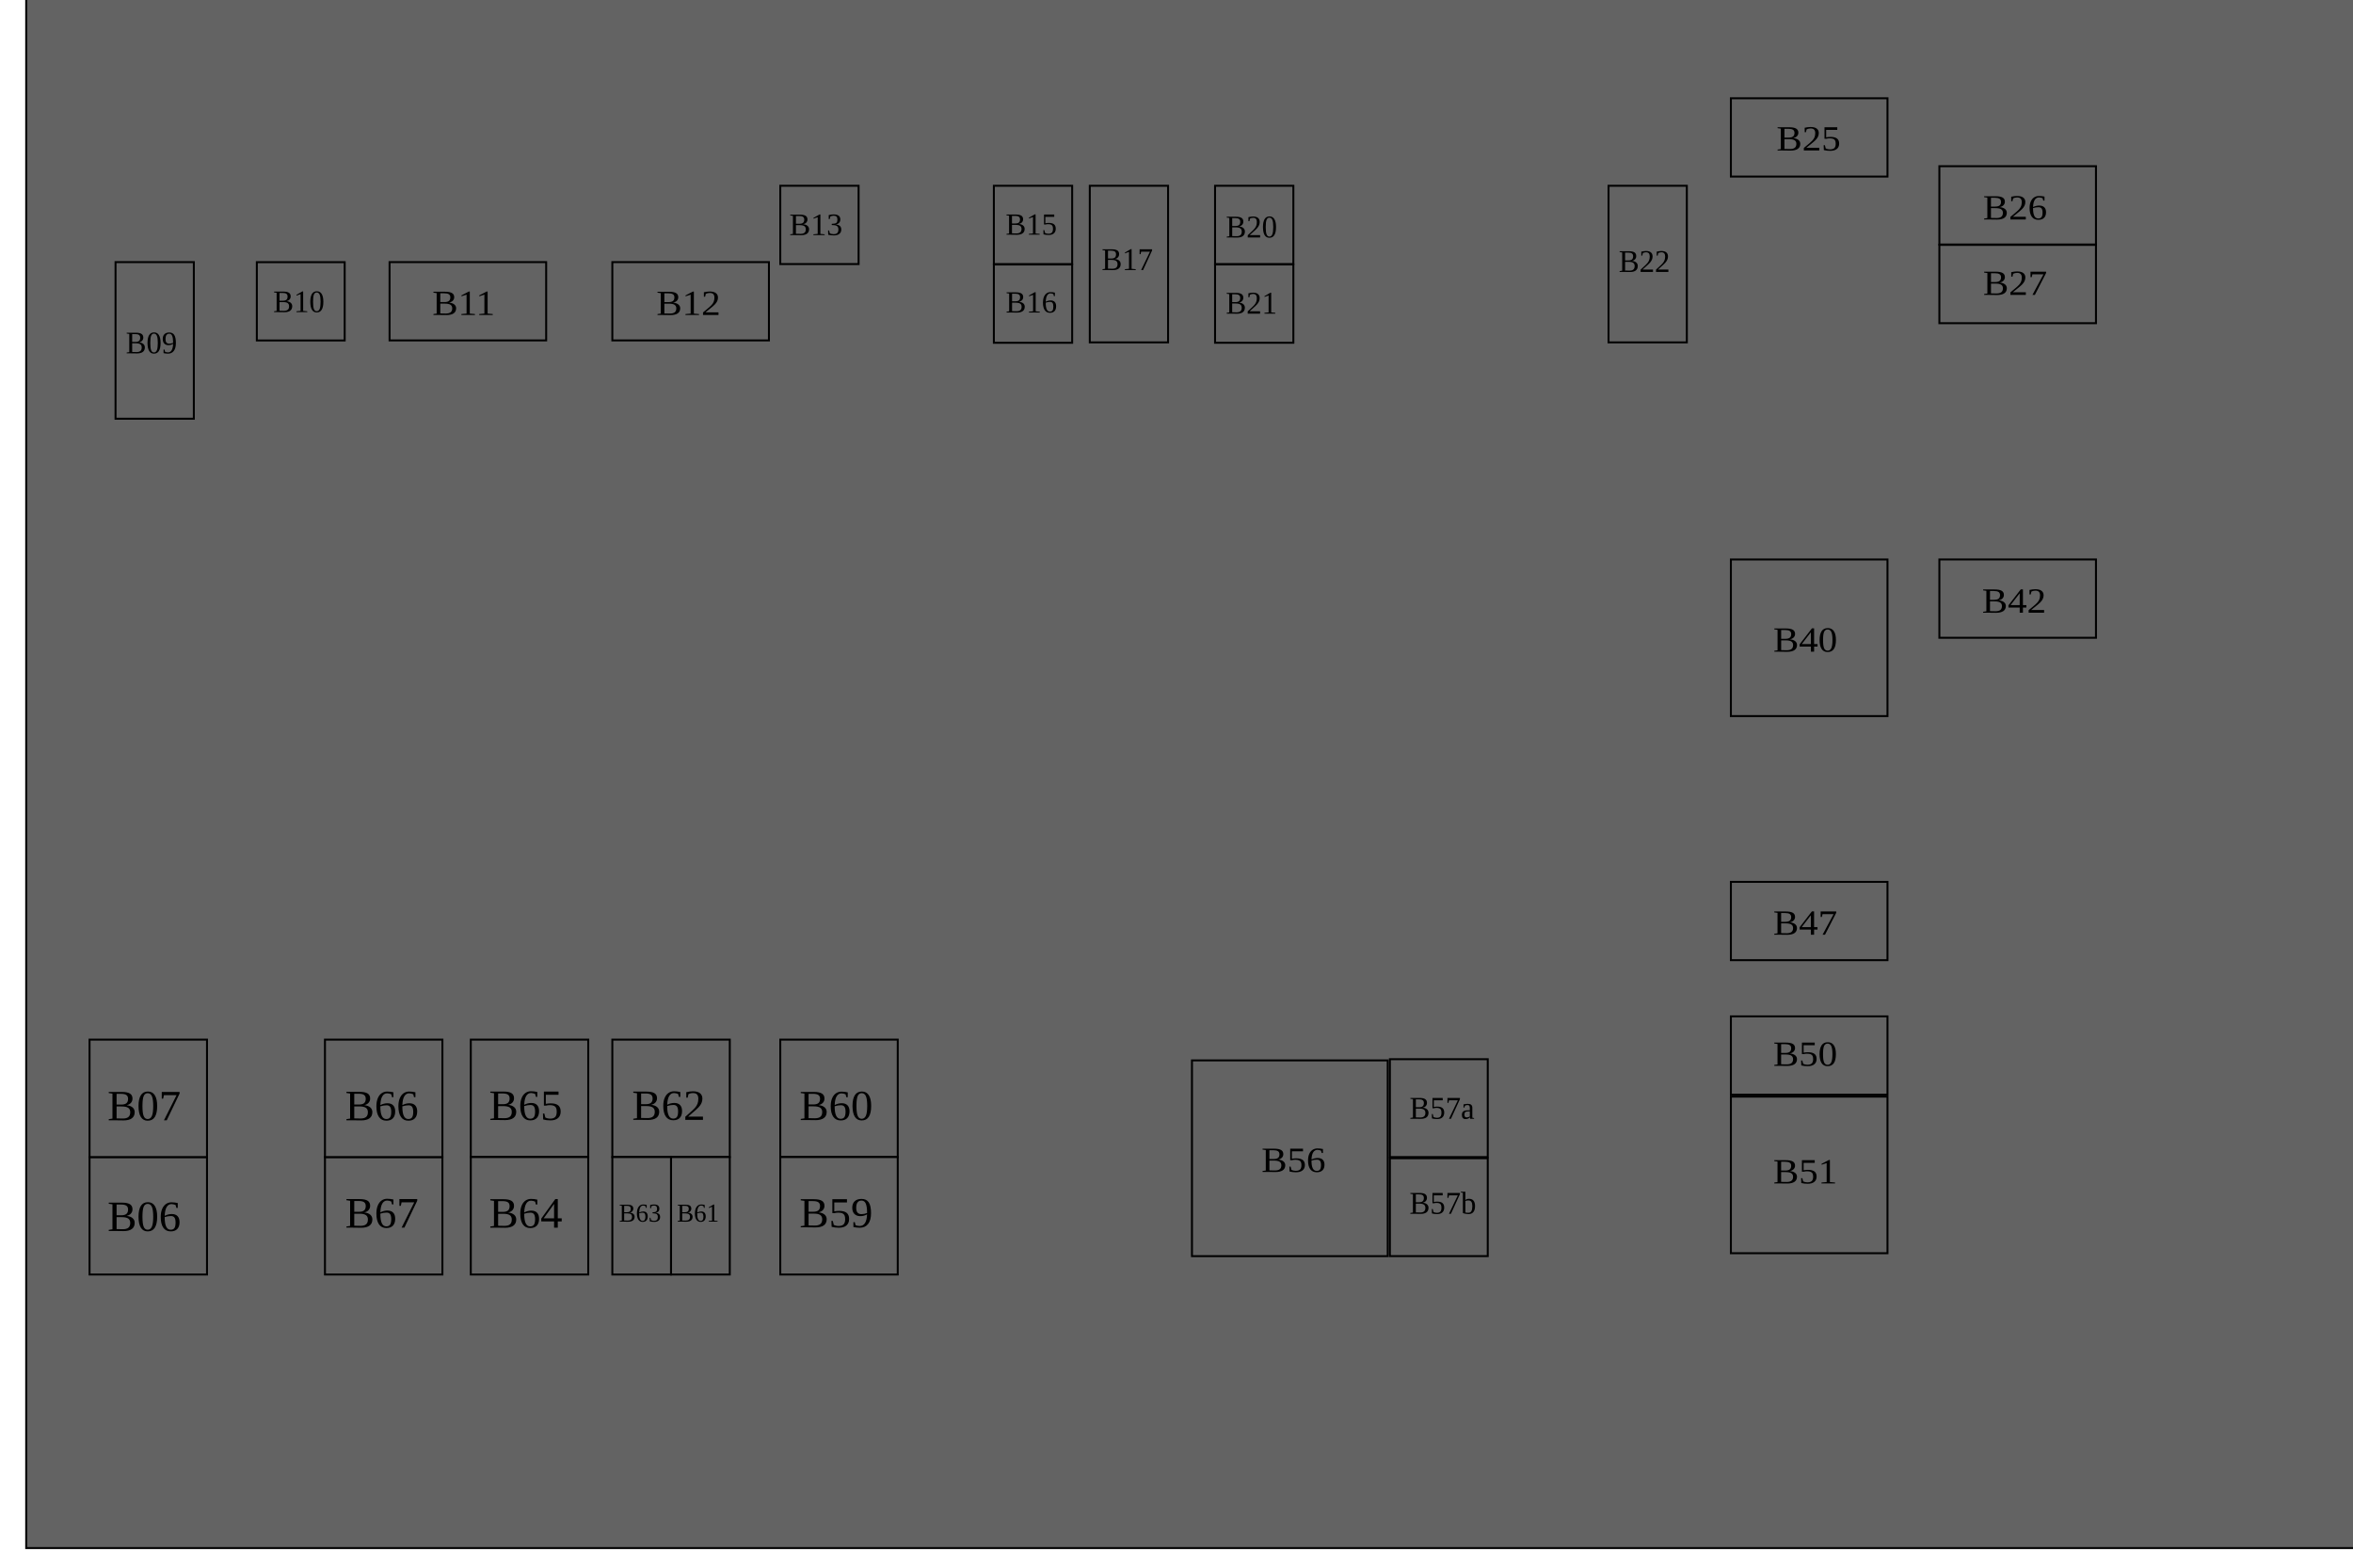
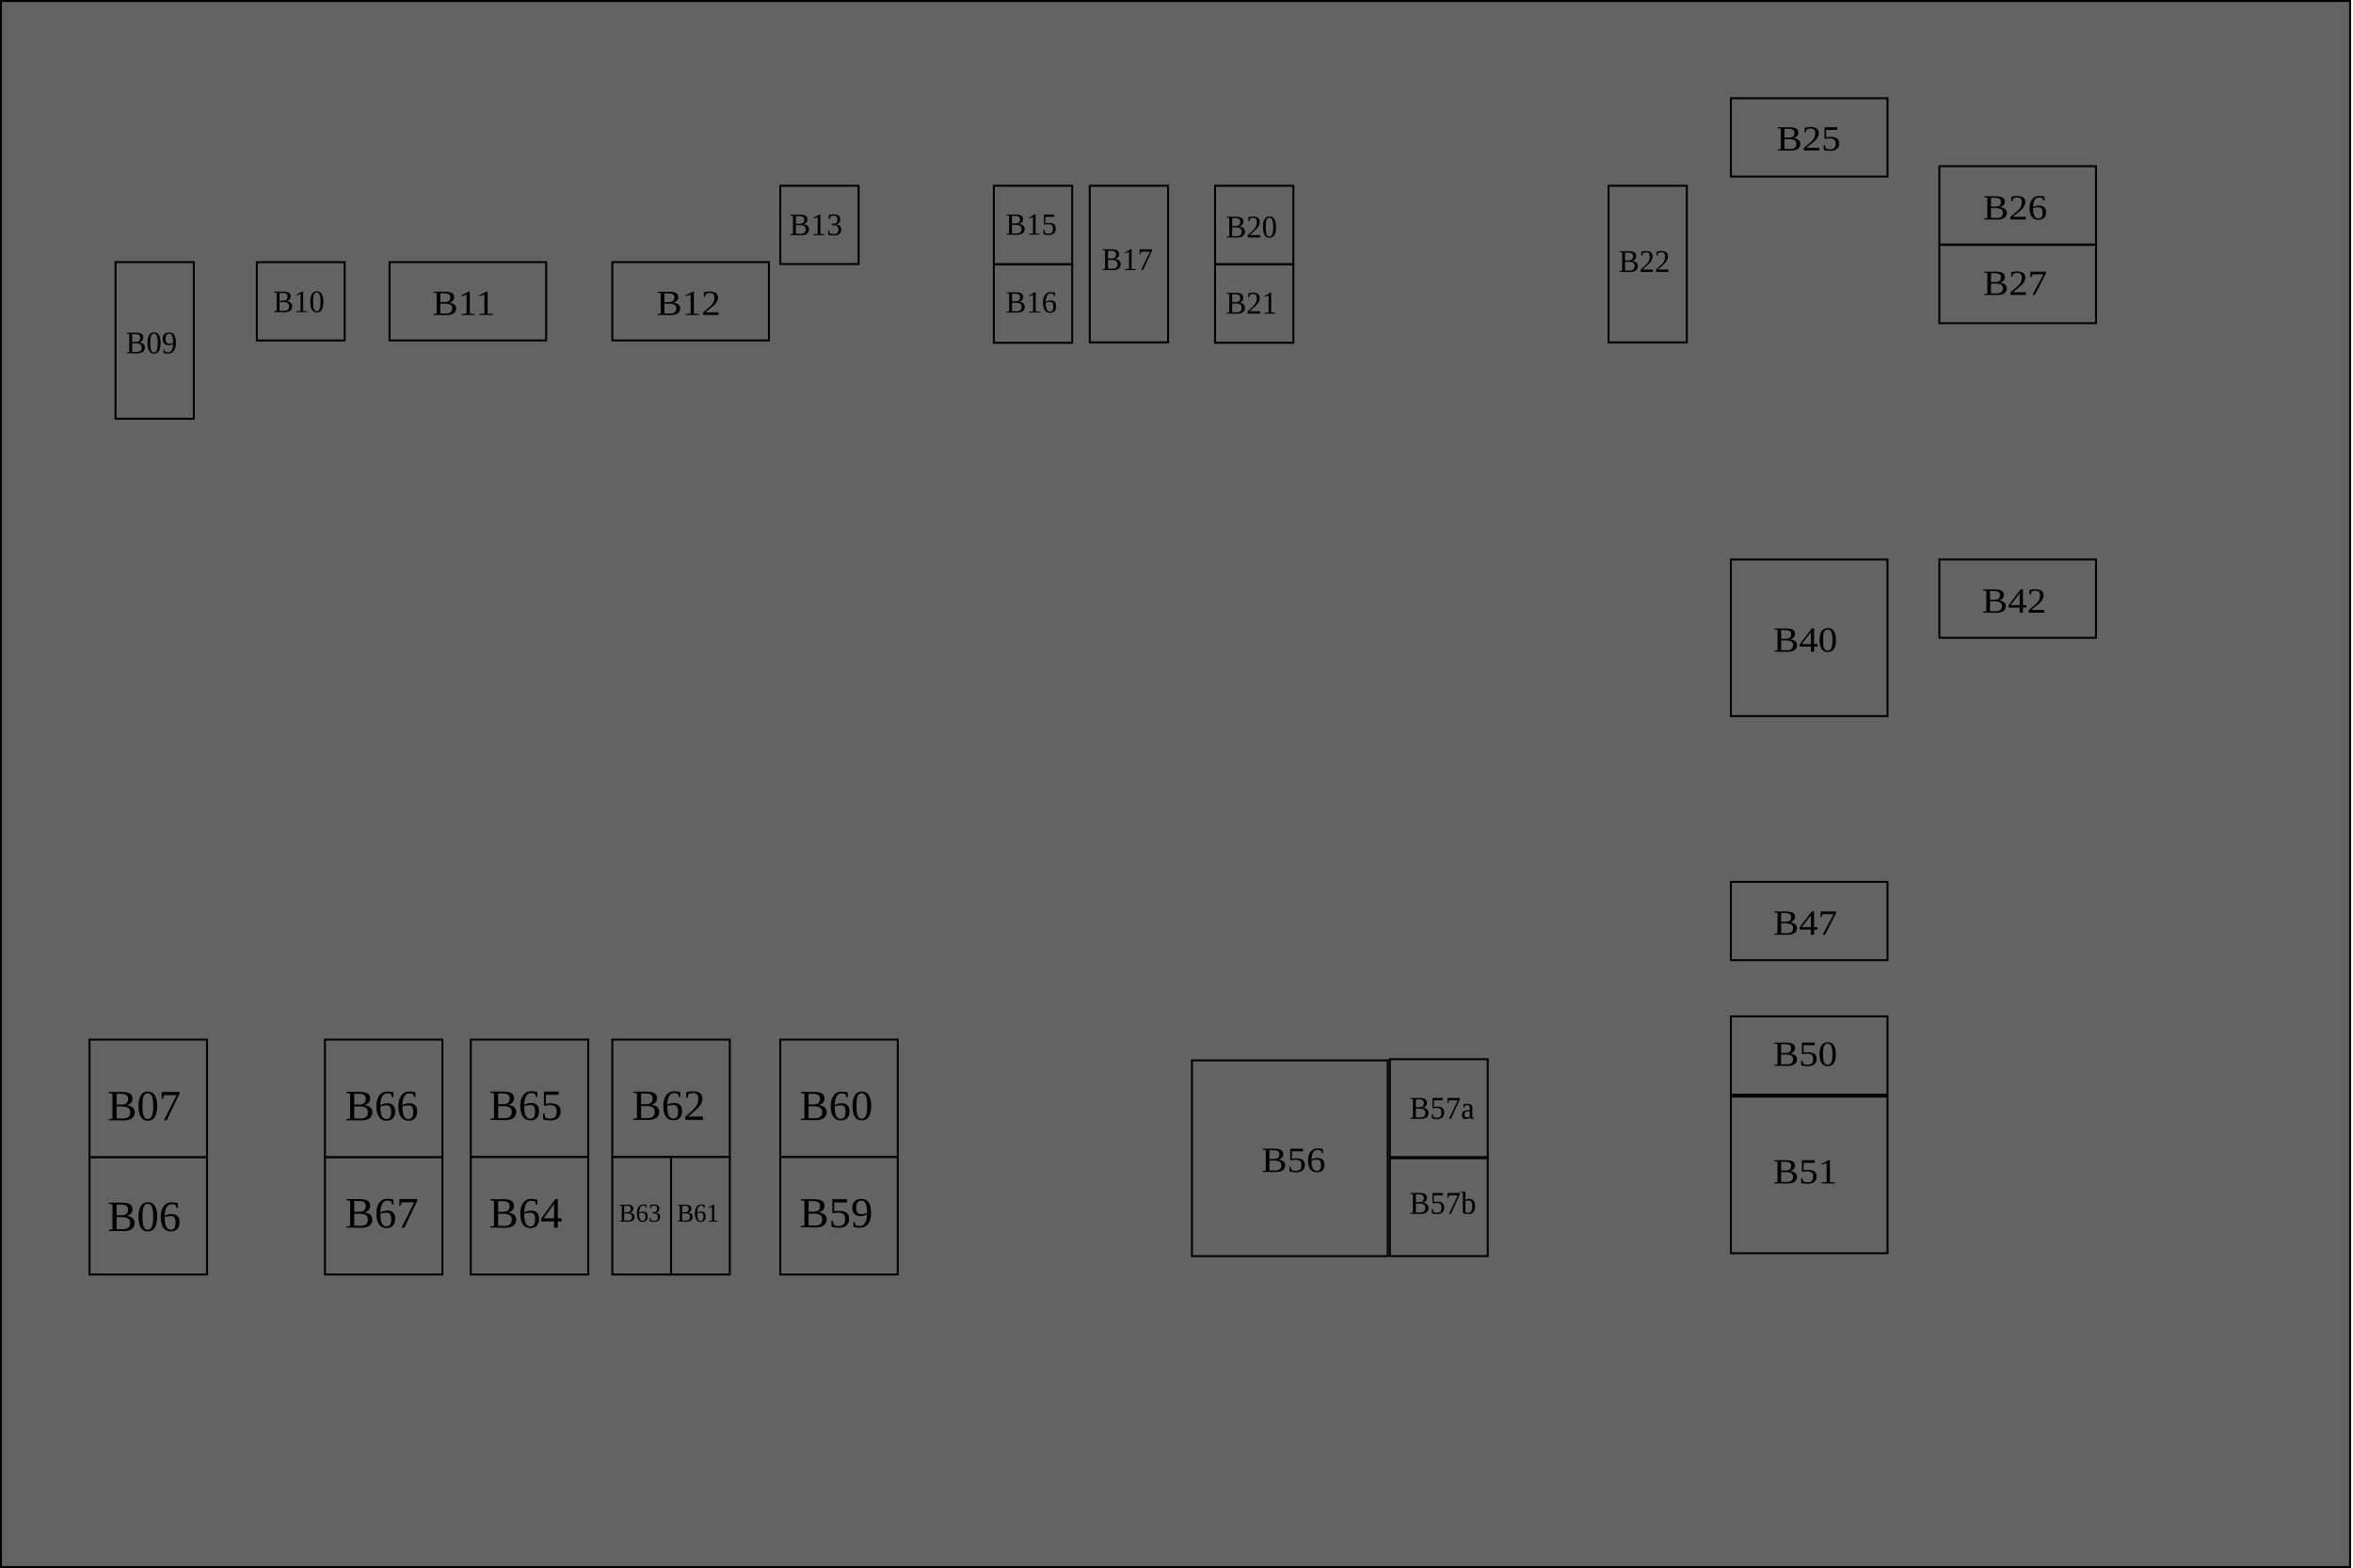
<svg xmlns="http://www.w3.org/2000/svg" viewBox="-0.5 -0.5 1202 801">
-   <rect width="1200" height="800" class="rectContainer" fill="rgb(99 99 99)" stroke="rgb(0, 0, 0)" y="-9.664" x="12.885" />
+   <rect width="1200" height="800" class="rectContainer" fill="rgb(99 99 99)" stroke="rgb(0, 0, 0)" y="0" x="0" />
  <rect data-office="B09" fill="rgb(99 99 99)" stroke="rgb(0, 0, 0)" x="58.516" y="133.4" width="40" height="80" />
  <rect data-office="B10" fill="rgb(99 99 99)" stroke="rgb(0, 0, 0)" x="130.7" y="133.427" width="44.879" height="40" />
  <rect data-office="B11" fill="rgb(99 99 99)" stroke="rgb(0, 0, 0)" x="198.5" y="133.4" width="80" height="40" />
  <rect data-office="B12" fill="rgb(99 99 99)" stroke="rgb(0, 0, 0)" x="312.3" y="133.4" width="80" height="40" />
  <rect data-office="B13" fill="rgb(99 99 99)" stroke="rgb(0, 0, 0)" x="398.1" y="94.396" width="40" height="40" />
  <rect data-office="B25" fill="rgb(99 99 99)" stroke="rgb(0, 0, 0)" x="507.2" y="94.4" width="40" height="40" />
  <rect data-office="B16" fill="rgb(99 99 99)" stroke="rgb(0, 0, 0)" x="507.2" y="134.615" width="40" height="40" />
  <rect data-office="B17" fill="rgb(99 99 99)" stroke="rgb(0, 0, 0)" x="556.2" y="94.4" width="40" height="80" />
  <rect data-office="B20" fill="rgb(99 99 99)" stroke="rgb(0, 0, 0)" x="620.2" y="94.4" width="40" height="40" />
  <rect data-office="B21" fill="rgb(99 99 99)" stroke="rgb(0, 0, 0)" x="620.2" y="134.6" width="40" height="40" />
  <rect data-office="B22" fill="rgb(99 99 99)" stroke="rgb(0, 0, 0)" x="821.2" y="94.4" width="40" height="80" />
  <rect data-office="B25" fill="rgb(99 99 99)" stroke="rgb(0, 0, 0)" x="883.7" y="49.701" width="80" height="40" />
  <rect data-office="B26" fill="rgb(99 99 99)" stroke="rgb(0, 0, 0)" x="990.2" y="84.4" width="80" height="40" />
  <rect data-office="B27" fill="rgb(99 99 99)" stroke="rgb(0, 0, 0)" x="990.2" y="124.6" width="80" height="40" />
  <rect data-office="B40" fill="rgb(99 99 99)" stroke="rgb(0, 0, 0)" x="883.7" y="285.311" width="80" height="80" />
  <rect data-office="B42" fill="rgb(99 99 99)" stroke="rgb(0, 0, 0)" x="990.2" y="285.3" width="80" height="40" />
  <rect data-office="B47" fill="rgb(99 99 99)" stroke="rgb(0, 0, 0)" x="883.7" y="450" width="80" height="40" />
  <rect data-office="B50" fill="rgb(99 99 99)" stroke="rgb(0, 0, 0)" x="883.7" y="518.717" width="80" height="40" />
  <rect data-office="B51" fill="rgb(99 99 99)" stroke="rgb(0, 0, 0)" x="883.7" y="559.7" width="80" height="80" />
  <rect data-office="B56" fill="rgb(99 99 99)" stroke="rgb(0, 0, 0)" x="608.4" y="541.2" width="100" height="100" />
  <rect data-office="B57b" fill="rgb(99 99 99)" stroke="rgb(0, 0, 0)" x="709.5" y="591.182" width="50" height="50" />
  <rect data-office="B57a" fill="rgb(99 99 99)" stroke="rgb(0, 0, 0)" x="709.5" y="540.587" width="50" height="50" />
  <rect data-office="B60" fill="rgb(99 99 99)" stroke="rgb(0, 0, 0)" x="398.1" y="530.587" width="60" height="60" />
  <rect data-office="B59" fill="rgb(99 99 99)" stroke="rgb(0, 0, 0)" x="398.1" y="590.587" width="60" height="60" />
  <rect data-office="B62" fill="rgb(99 99 99)" stroke="rgb(0, 0, 0)" x="312.3" y="530.587" width="60" height="60" />
  <rect data-office="B63" fill="rgb(99 99 99)" stroke="rgb(0, 0, 0)" x="312.3" y="590.587" width="30" height="60" />
  <rect data-office="B61" fill="rgb(99 99 99)" stroke="rgb(0, 0, 0)" x="342.3" y="590.587" width="30" height="60" />
  <rect data-office="B65" fill="rgb(99 99 99)" stroke="rgb(0, 0, 0)" x="240" y="530.587" width="60" height="60" />
  <rect data-office="B64" fill="rgb(99 99 99)" stroke="rgb(0, 0, 0)" x="240" y="590.587" width="60" height="60" />
  <rect data-office="B67" fill="rgb(99 99 99)" stroke="rgb(0, 0, 0)" x="165.5" y="590.587" width="60" height="60" />
  <rect data-office="B66" fill="rgb(99 99 99)" stroke="rgb(0, 0, 0)" x="165.5" y="530.587" width="60" height="60" />
  <rect data-office="B06" fill="rgb(99 99 99)" stroke="rgb(0, 0, 0)" x="45.245" y="590.587" width="60" height="60" />
  <rect data-office="B07" fill="rgb(99 99 99)" stroke="rgb(0, 0, 0)" x="45.245" y="530.587" width="60" height="60" />
  <text data-office="B09" style=" font-size: 32.4px;" x="74.707" y="176.526" transform="matrix(0.485717, 0, 0, 0.496457, 27.47379, 92.36711)">B09<tspan x="74.707" dy="1em">​</tspan>
    <tspan x="74.707" dy="1em">​</tspan>
  </text>
  <text data-office="B10" style=" font-size: 32.4px;" x="74.707" y="176.526" transform="matrix(0.48569, 0, 0, 0.494552, 102.761, 71.64253)">B10<tspan x="74.707" dy="1em">​</tspan>
    <tspan x="74.707" dy="1em">​</tspan>
  </text>
  <text data-office="B11" style=" font-size: 32.4px;" x="74.707" y="176.526" transform="matrix(0.607123, 0, 0, 0.559665, 174.9911, 61.61116)">B11<tspan x="74.707" dy="1em">​</tspan>
    <tspan x="74.707" dy="1em">​</tspan>
  </text>
  <text data-office="B12" style=" font-size: 32.4px;" x="74.707" y="176.526" transform="matrix(0.607123, 0, 0, 0.559665, 289.4556, 61.62645)">B12<tspan x="74.707" dy="1em">​</tspan>
    <tspan x="74.707" dy="1em">​</tspan>
  </text>
  <text data-office="B13" style=" font-size: 32.4px;" x="74.707" y="176.526" transform="matrix(0.502976, 0, 0, 0.493135, 365.1453, 32.56239)">B13<tspan x="74.707" dy="1em">​</tspan>
    <tspan x="74.707" dy="1em">​</tspan>
  </text>
  <text data-office="B15" style=" font-size: 32.4px;" x="74.707" y="176.526" transform="matrix(0.485632, 0, 0, 0.485611, 476.9199, 33.67181)">B15<tspan x="74.707" dy="1em">​</tspan>
    <tspan x="74.707" dy="1em">​</tspan>
  </text>
  <text data-office="B16" style=" font-size: 32.4px;" x="74.707" y="176.526" transform="matrix(0.485632, 0, 0, 0.485611, 476.966, 73.42346)">B16<tspan x="74.707" dy="1em">​</tspan>
    <tspan x="74.707" dy="1em">​</tspan>
  </text>
  <text data-office="B17" style=" font-size: 32.4px;" x="74.707" y="176.526" transform="matrix(0.485731, 0, 0, 0.499518, 525.9598, 49.26958)">B17<tspan x="74.707" dy="1em">​</tspan>
    <tspan x="74.707" dy="1em">​</tspan>
  </text>
  <text data-office="B20" style=" font-size: 32.4px;" x="74.707" y="176.526" transform="matrix(0.485731, 0, 0, 0.499518, 589.4183, 32.6436)">B20<tspan x="74.707" dy="1em">​</tspan>
    <tspan x="74.707" dy="1em">​</tspan>
  </text>
  <text data-office="B21" style=" font-size: 32.4px;" x="74.707" y="176.526" transform="matrix(0.485731, 0, 0, 0.499518, 589.3986, 71.5436)">B21<tspan x="74.707" dy="1em">​</tspan>
    <tspan x="74.707" dy="1em">​</tspan>
  </text>
  <text data-office="B22" style=" font-size: 32.4px;" x="74.707" y="176.526" transform="matrix(0.485704, 0, 0, 0.49861, 790.1168, 50.39898)">B22<tspan x="74.707" dy="1em">​</tspan>
    <tspan x="74.707" dy="1em">​</tspan>
  </text>
  <text data-office="B25" style=" font-size: 32.4px;" x="74.707" y="176.526" transform="matrix(0.607123, 0, 0, 0.559665, 861.6312, -22.41629)">B25<tspan x="74.707" dy="1em">​</tspan>
    <tspan x="74.707" dy="1em">​</tspan>
  </text>
  <text data-office="B26" style=" font-size: 32.4px;" x="74.707" y="176.526" transform="matrix(0.607123, 0, 0, 0.559665, 967.1321, 12.82828)">B26<tspan x="74.707" dy="1em">​</tspan>
    <tspan x="74.707" dy="1em">​</tspan>
  </text>
  <text data-office="B27" style=" font-size: 32.4px;" x="74.707" y="176.526" transform="matrix(0.607123, 0, 0, 0.559665, 967.1437, 51.3672)">B27<tspan x="74.707" dy="1em">​</tspan>
    <tspan x="74.707" dy="1em">​</tspan>
  </text>
  <text data-office="B40" style=" font-size: 32.4px;" x="74.707" y="176.526" transform="matrix(0.607123, 0, 0, 0.559665, 859.9595, 233.6261)">B40<tspan x="74.707" dy="1em">​</tspan>
    <tspan x="74.707" dy="1em">​</tspan>
  </text>
  <text data-office="B42" style=" font-size: 32.4px;" x="74.707" y="176.526" transform="matrix(0.607123, 0, 0, 0.559665, 966.636, 213.7049)">B42<tspan x="74.707" dy="1em">​</tspan>
    <tspan x="74.707" dy="1em">​</tspan>
  </text>
  <text data-office="B47" style=" font-size: 32.4px;" x="74.707" y="176.526" transform="matrix(0.607123, 0, 0, 0.559665, 859.9437, 378.2021)">B47<tspan x="74.707" dy="1em">​</tspan>
    <tspan x="74.707" dy="1em">​</tspan>
  </text>
  <text data-office="B50" style=" font-size: 32.4px;" x="74.707" y="176.526" transform="matrix(0.607123, 0, 0, 0.559665, 859.9437, 445.1861)">B50<tspan x="74.707" dy="1em">​</tspan>
    <tspan x="74.707" dy="1em">​</tspan>
  </text>
  <text data-office="B52" style=" font-size: 32.4px;" x="74.707" y="176.526" transform="matrix(0.607123, 0, 0, 0.559665, 859.9437, 505.2596)">B51<tspan x="74.707" dy="1em">​</tspan>
    <tspan x="74.707" dy="1em">​</tspan>
  </text>
  <text data-office="B57a" style=" font-size: 32.4px;" x="74.707" y="176.526" transform="matrix(0.48572, 0, 0, 0.501569, 683.2225, 482.4902)">B57a<tspan x="74.707" dy="1em">​</tspan>
    <tspan x="74.707" dy="1em">​</tspan>
  </text>
  <text data-office="B57b" style=" font-size: 32.4px;" x="74.707" y="176.526" transform="matrix(0.48572, 0, 0, 0.501569, 683.2133, 531.0276)">B57b<tspan x="74.707" dy="1em">​</tspan>
    <tspan x="74.707" dy="1em">​</tspan>
  </text>
  <text data-office="B56" style=" font-size: 32.4px;" x="74.707" y="176.526" transform="matrix(0.607123, 0, 0, 0.559665, 598.5367, 499.3837)">B56<tspan x="74.707" dy="1em">​</tspan>
    <tspan x="74.707" dy="1em">​</tspan>
  </text>
  <text data-office="B60" style=" font-size: 32.4px;" x="74.707" y="176.526" transform="matrix(0.693944, 0, 0, 0.676284, 356.0563, 452.2914)">B60<tspan x="74.707" dy="1em">​</tspan>
    <tspan x="74.707" dy="1em">​</tspan>
  </text>
  <text data-office="B62" style=" font-size: 32.4px;" x="74.707" y="176.526" transform="matrix(0.693915, 0, 0, 0.680186, 270.5166, 451.5074)">B62<tspan x="74.707" dy="1em">​</tspan>
    <tspan x="74.707" dy="1em">​</tspan>
  </text>
  <text data-office="B65" style=" font-size: 32.4px;" x="74.707" y="176.526" transform="matrix(0.69379, 0, 0, 0.684515, 197.4837, 450.8098)">B65<tspan x="74.707" dy="1em">​</tspan>
    <tspan x="74.707" dy="1em">​</tspan>
  </text>
  <text data-office="B66" style=" font-size: 32.4px;" x="74.707" y="176.526" transform="matrix(0.69379, 0, 0, 0.684515, 123.9862, 450.9644)">B66<tspan x="74.707" dy="1em">​</tspan>
    <tspan x="74.707" dy="1em">​</tspan>
  </text>
  <text data-office="B07" style=" font-size: 32.4px;" x="74.707" y="176.526" transform="matrix(0.693939, 0, 0, 0.682533, 2.563439, 451.3215)">B07<tspan x="74.707" dy="1em">​</tspan>
    <tspan x="74.707" dy="1em">​</tspan>
  </text>
  <text data-office="B06" style=" font-size: 32.4px;" x="74.707" y="176.526" transform="matrix(0.693939, 0, 0, 0.682533, 2.563435, 507.8628)">B06<tspan x="74.707" dy="1em">​</tspan>
    <tspan x="74.707" dy="1em">​</tspan>
  </text>
  <text data-office="B67" style=" font-size: 32.4px;" x="74.707" y="176.526" transform="matrix(0.69379, 0, 0, 0.68712, 123.9862, 505.3398)">B67<tspan x="74.707" dy="1em">​</tspan>
    <tspan x="74.707" dy="1em">​</tspan>
  </text>
  <text data-office="B64" style=" font-size: 32.4px;" x="74.707" y="176.526" transform="matrix(0.69379, 0, 0, 0.684515, 197.4836, 505.8084)">B64<tspan x="74.707" dy="1em">​</tspan>
    <tspan x="74.707" dy="1em">​</tspan>
  </text>
  <text data-office="B59" style=" font-size: 32.4px;" x="74.707" y="176.526" transform="matrix(0.693944, 0, 0, 0.676284, 356.0563, 507.088)">B59<tspan x="74.707" dy="1em">​</tspan>
    <tspan x="74.707" dy="1em">​</tspan>
  </text>
  <text data-office="B61" style=" font-size: 32.4px;" x="74.707" y="176.526" transform="matrix(0.398703, 0, 0, 0.408298, 315.5268, 551.4983)">B61<tspan x="74.707" dy="1em">​</tspan>
    <tspan x="74.707" dy="1em">​</tspan>
  </text>
  <text data-office="B63" style=" font-size: 32.4px;" x="74.707" y="176.526" transform="matrix(0.398703, 0, 0, 0.408298, 285.8948, 551.4983)">B63<tspan x="74.707" dy="1em">​</tspan>
    <tspan x="74.707" dy="1em">​</tspan>
  </text>
</svg>
